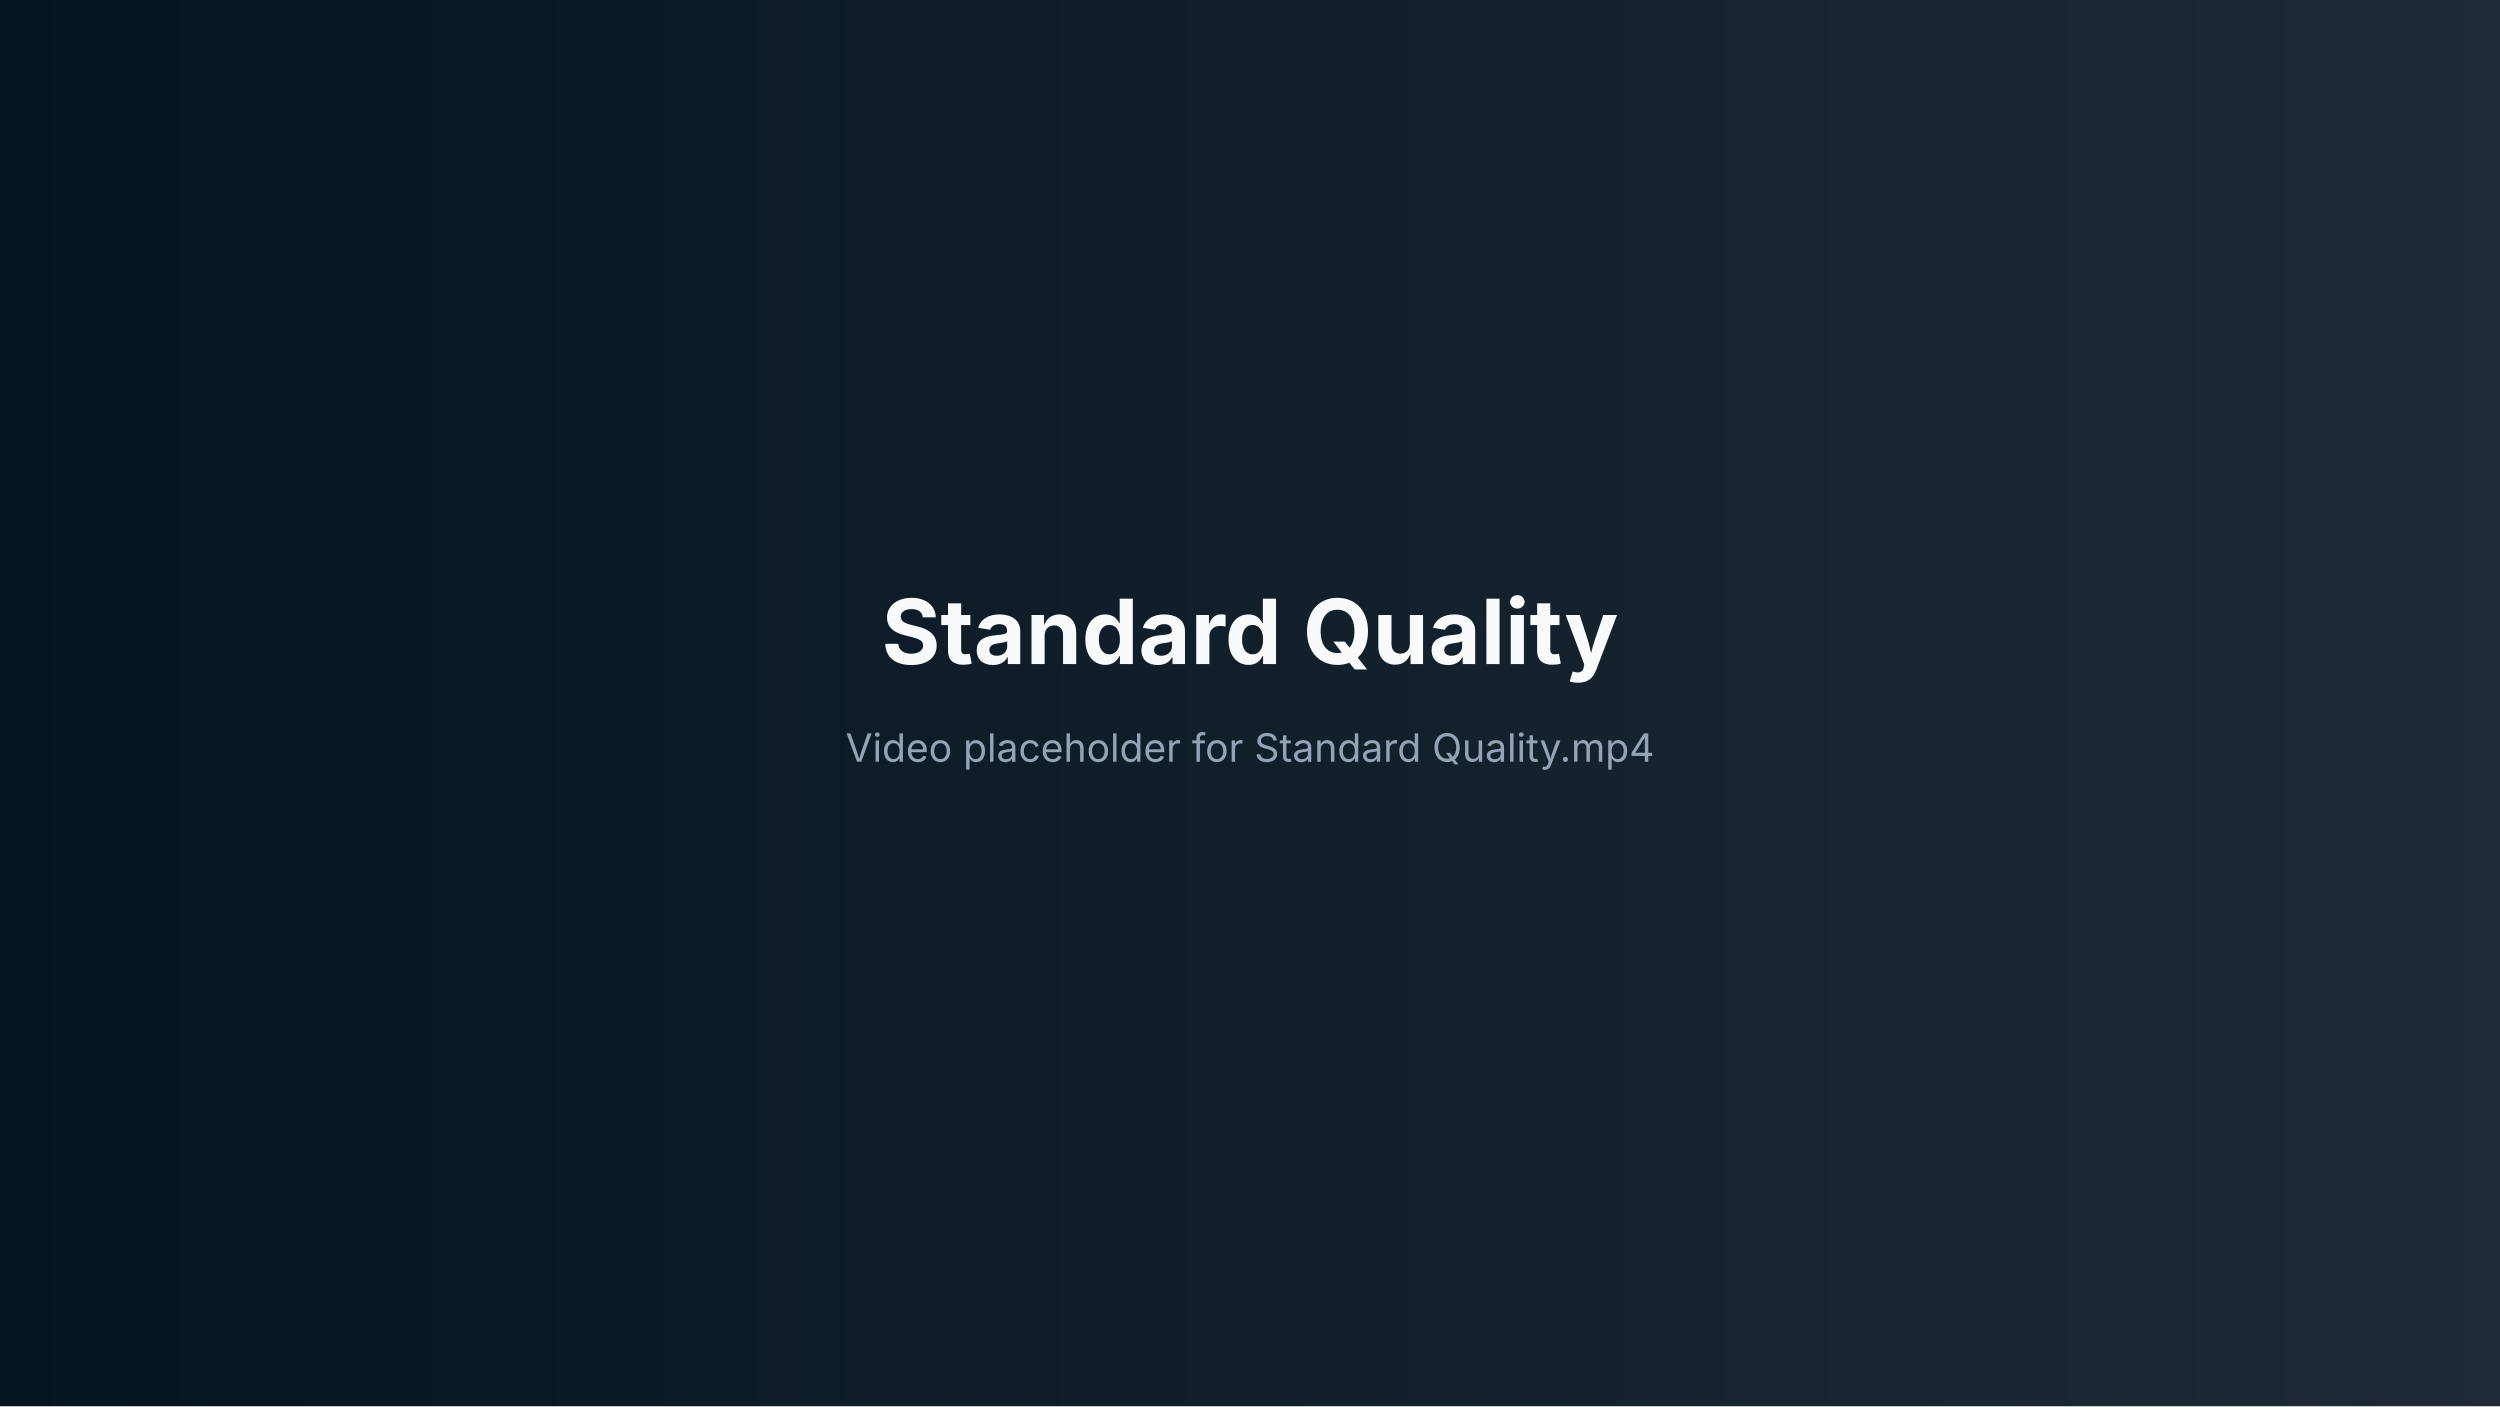
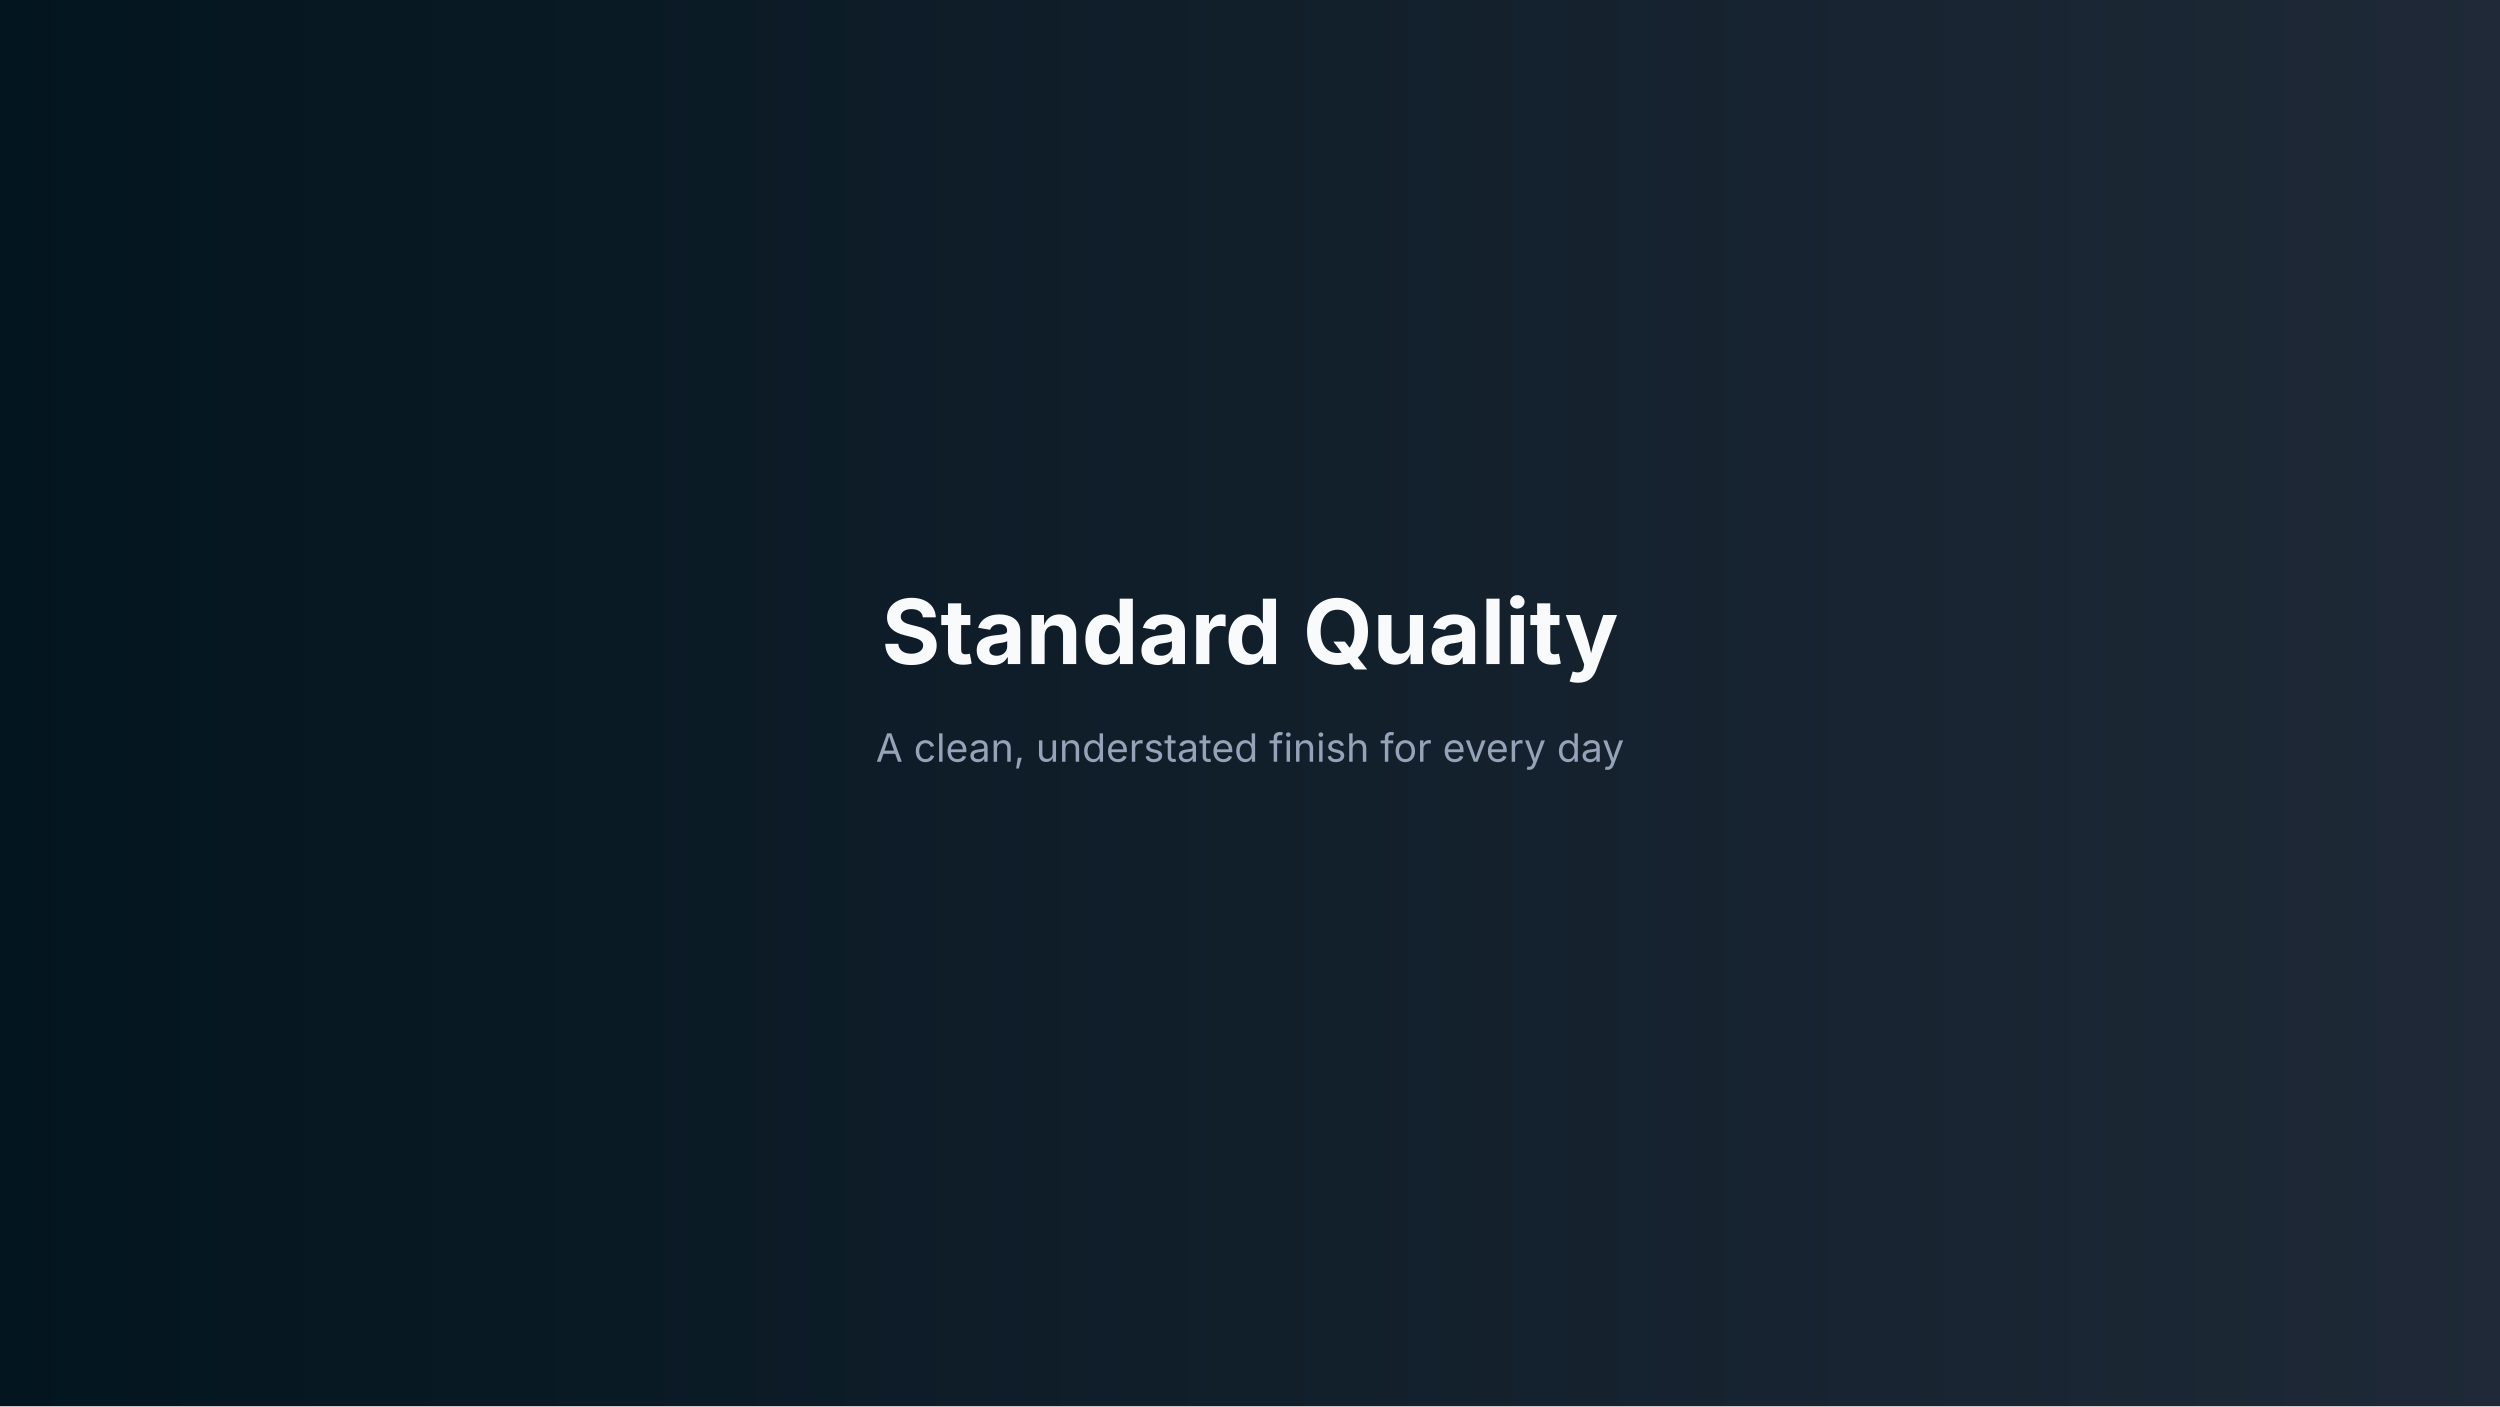
<svg xmlns="http://www.w3.org/2000/svg" width="1280" height="720" viewBox="0 0 1280 720">
  <defs>
    <linearGradient id="grad" x1="0" x2="1">
      <stop offset="0%" stop-color="#03151f" />
      <stop offset="100%" stop-color="#1f2937" />
    </linearGradient>
  </defs>
  <rect width="1280" height="720" fill="url(#grad)" />
  <text x="640" y="340" text-anchor="middle" fill="#f8fafc" font-family="Inter, Arial, sans-serif" font-size="46" font-weight="700">Standard Quality</text>
-   <text x="640" y="390" text-anchor="middle" fill="#94a3b8" font-family="Inter, Arial, sans-serif" font-size="20">Video placeholder for Standard Quality.mp4</text>
+   <text x="640" y="390" text-anchor="middle" fill="#94a3b8" font-family="Inter, Arial, sans-serif" font-size="20">A clean, understated finish for every day</text>
</svg>
